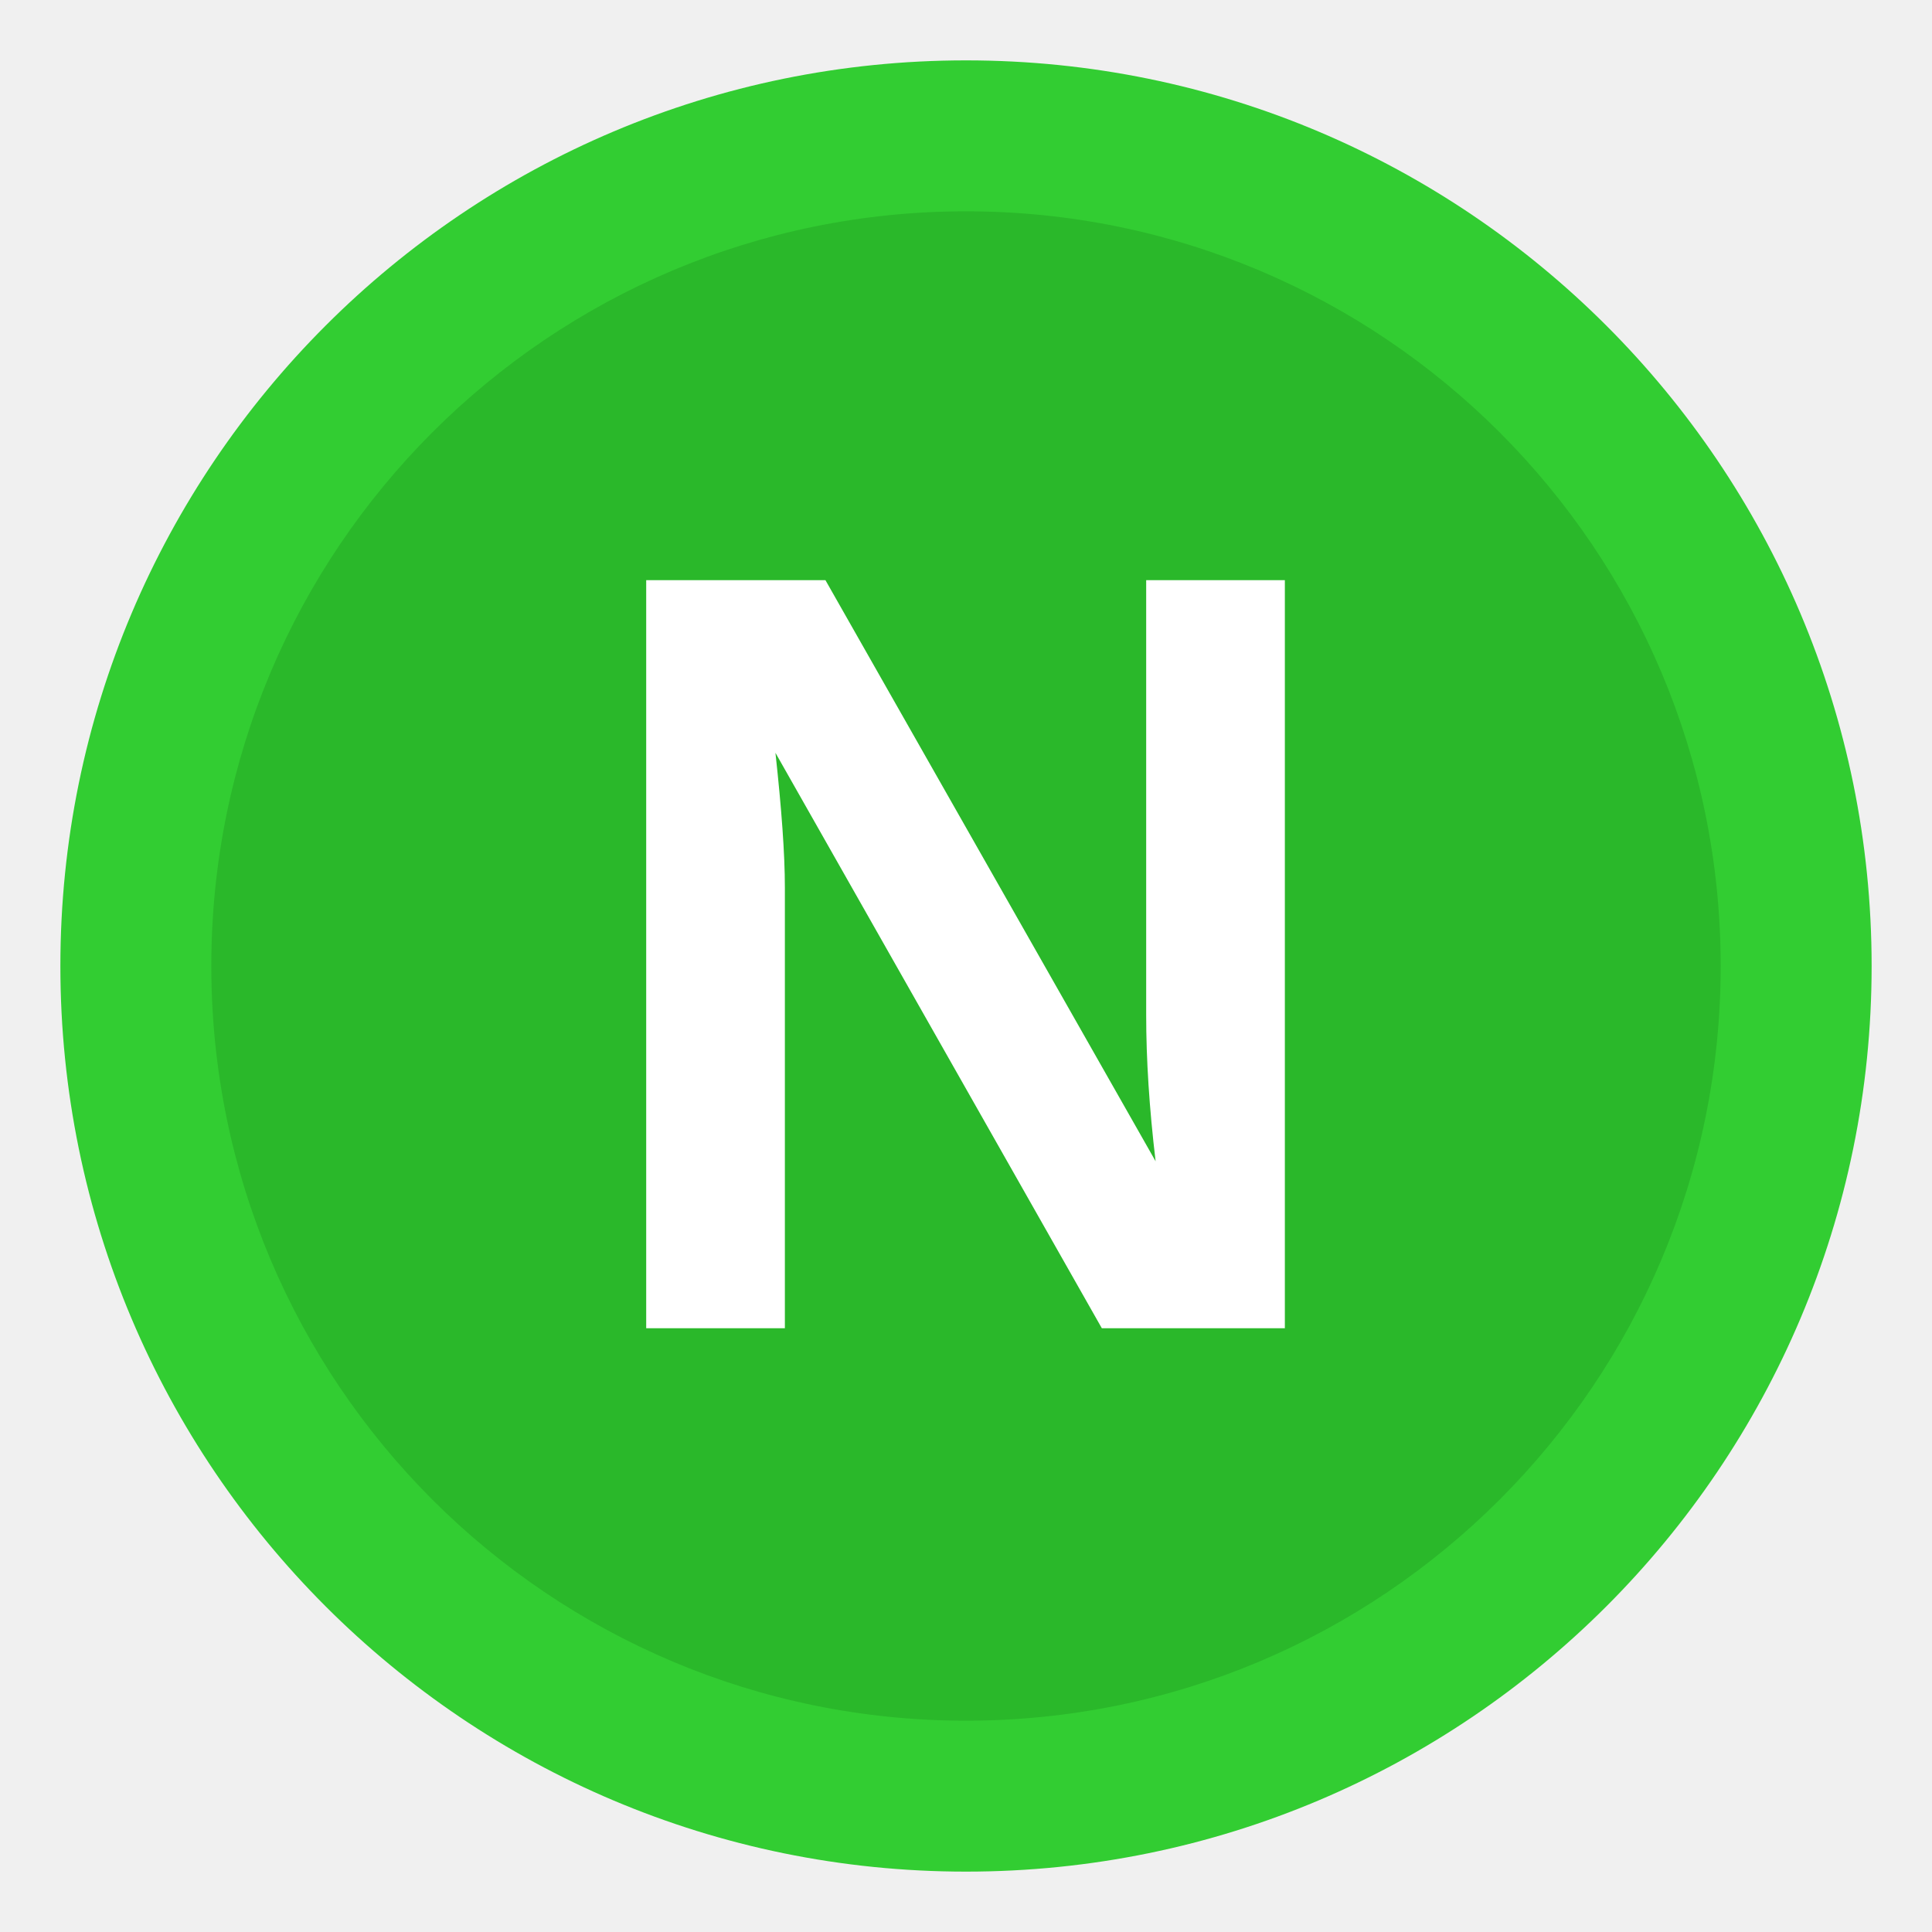
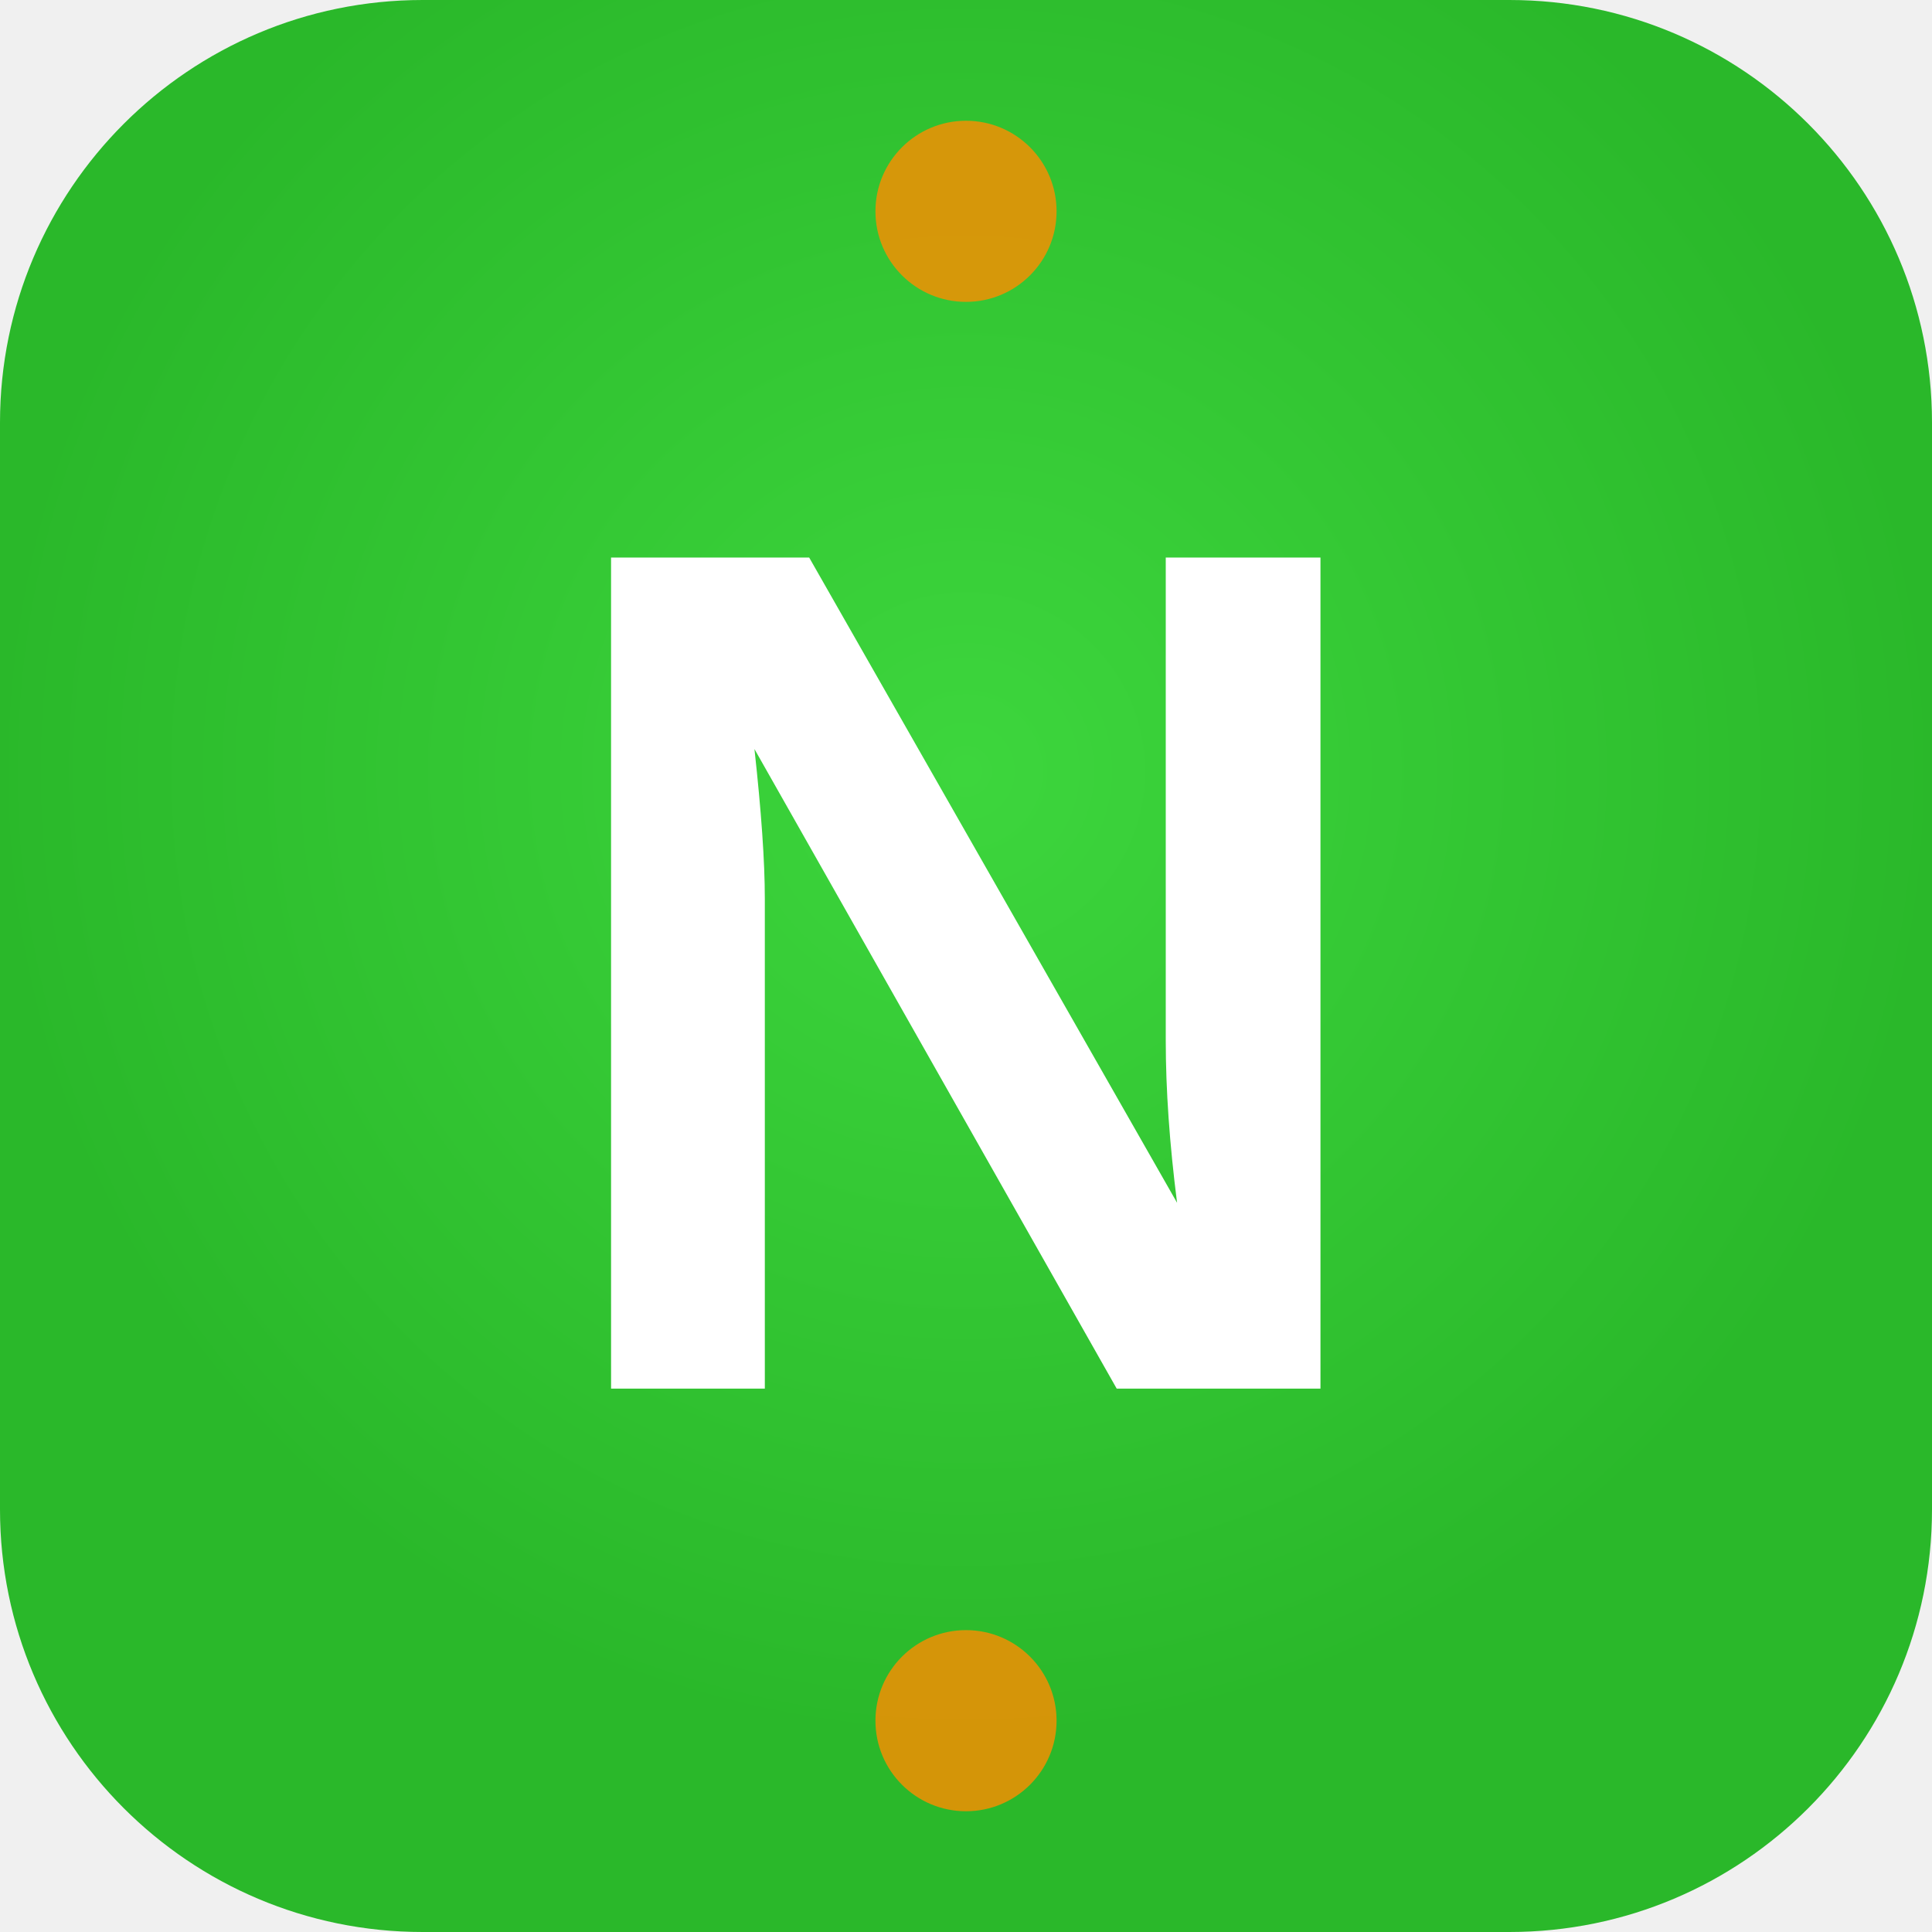
<svg xmlns="http://www.w3.org/2000/svg" viewBox="0 0 32 32" fill="none">
-   <circle cx="16" cy="16" r="15" fill="#32CD32" />
-   <circle cx="16" cy="16" r="12.5" fill="#2AB82A" />
-   <text x="16" y="22" font-family="Arial, sans-serif" font-weight="bold" font-size="18" fill="white" text-anchor="middle">N</text>
+   <defs>
+     <radialGradient id="fBg" cx="50%" cy="40%">
+       <stop offset="0%" stop-color="#3DD63D" />
+       <stop offset="100%" stop-color="#2AB82A" />
+     </radialGradient>
+   </defs>
+   <rect width="32" height="32" rx="7" fill="url(#fBg)" />
+   <text x="16" y="23" font-family="Arial, sans-serif" font-weight="800" font-size="20" fill="white" text-anchor="middle">N</text>
+   <circle cx="16" cy="3.5" r="1.5" fill="#FF8C00" opacity="0.8" />
+   <circle cx="16" cy="28.5" r="1.5" fill="#FF8C00" opacity="0.8" />
</svg>
